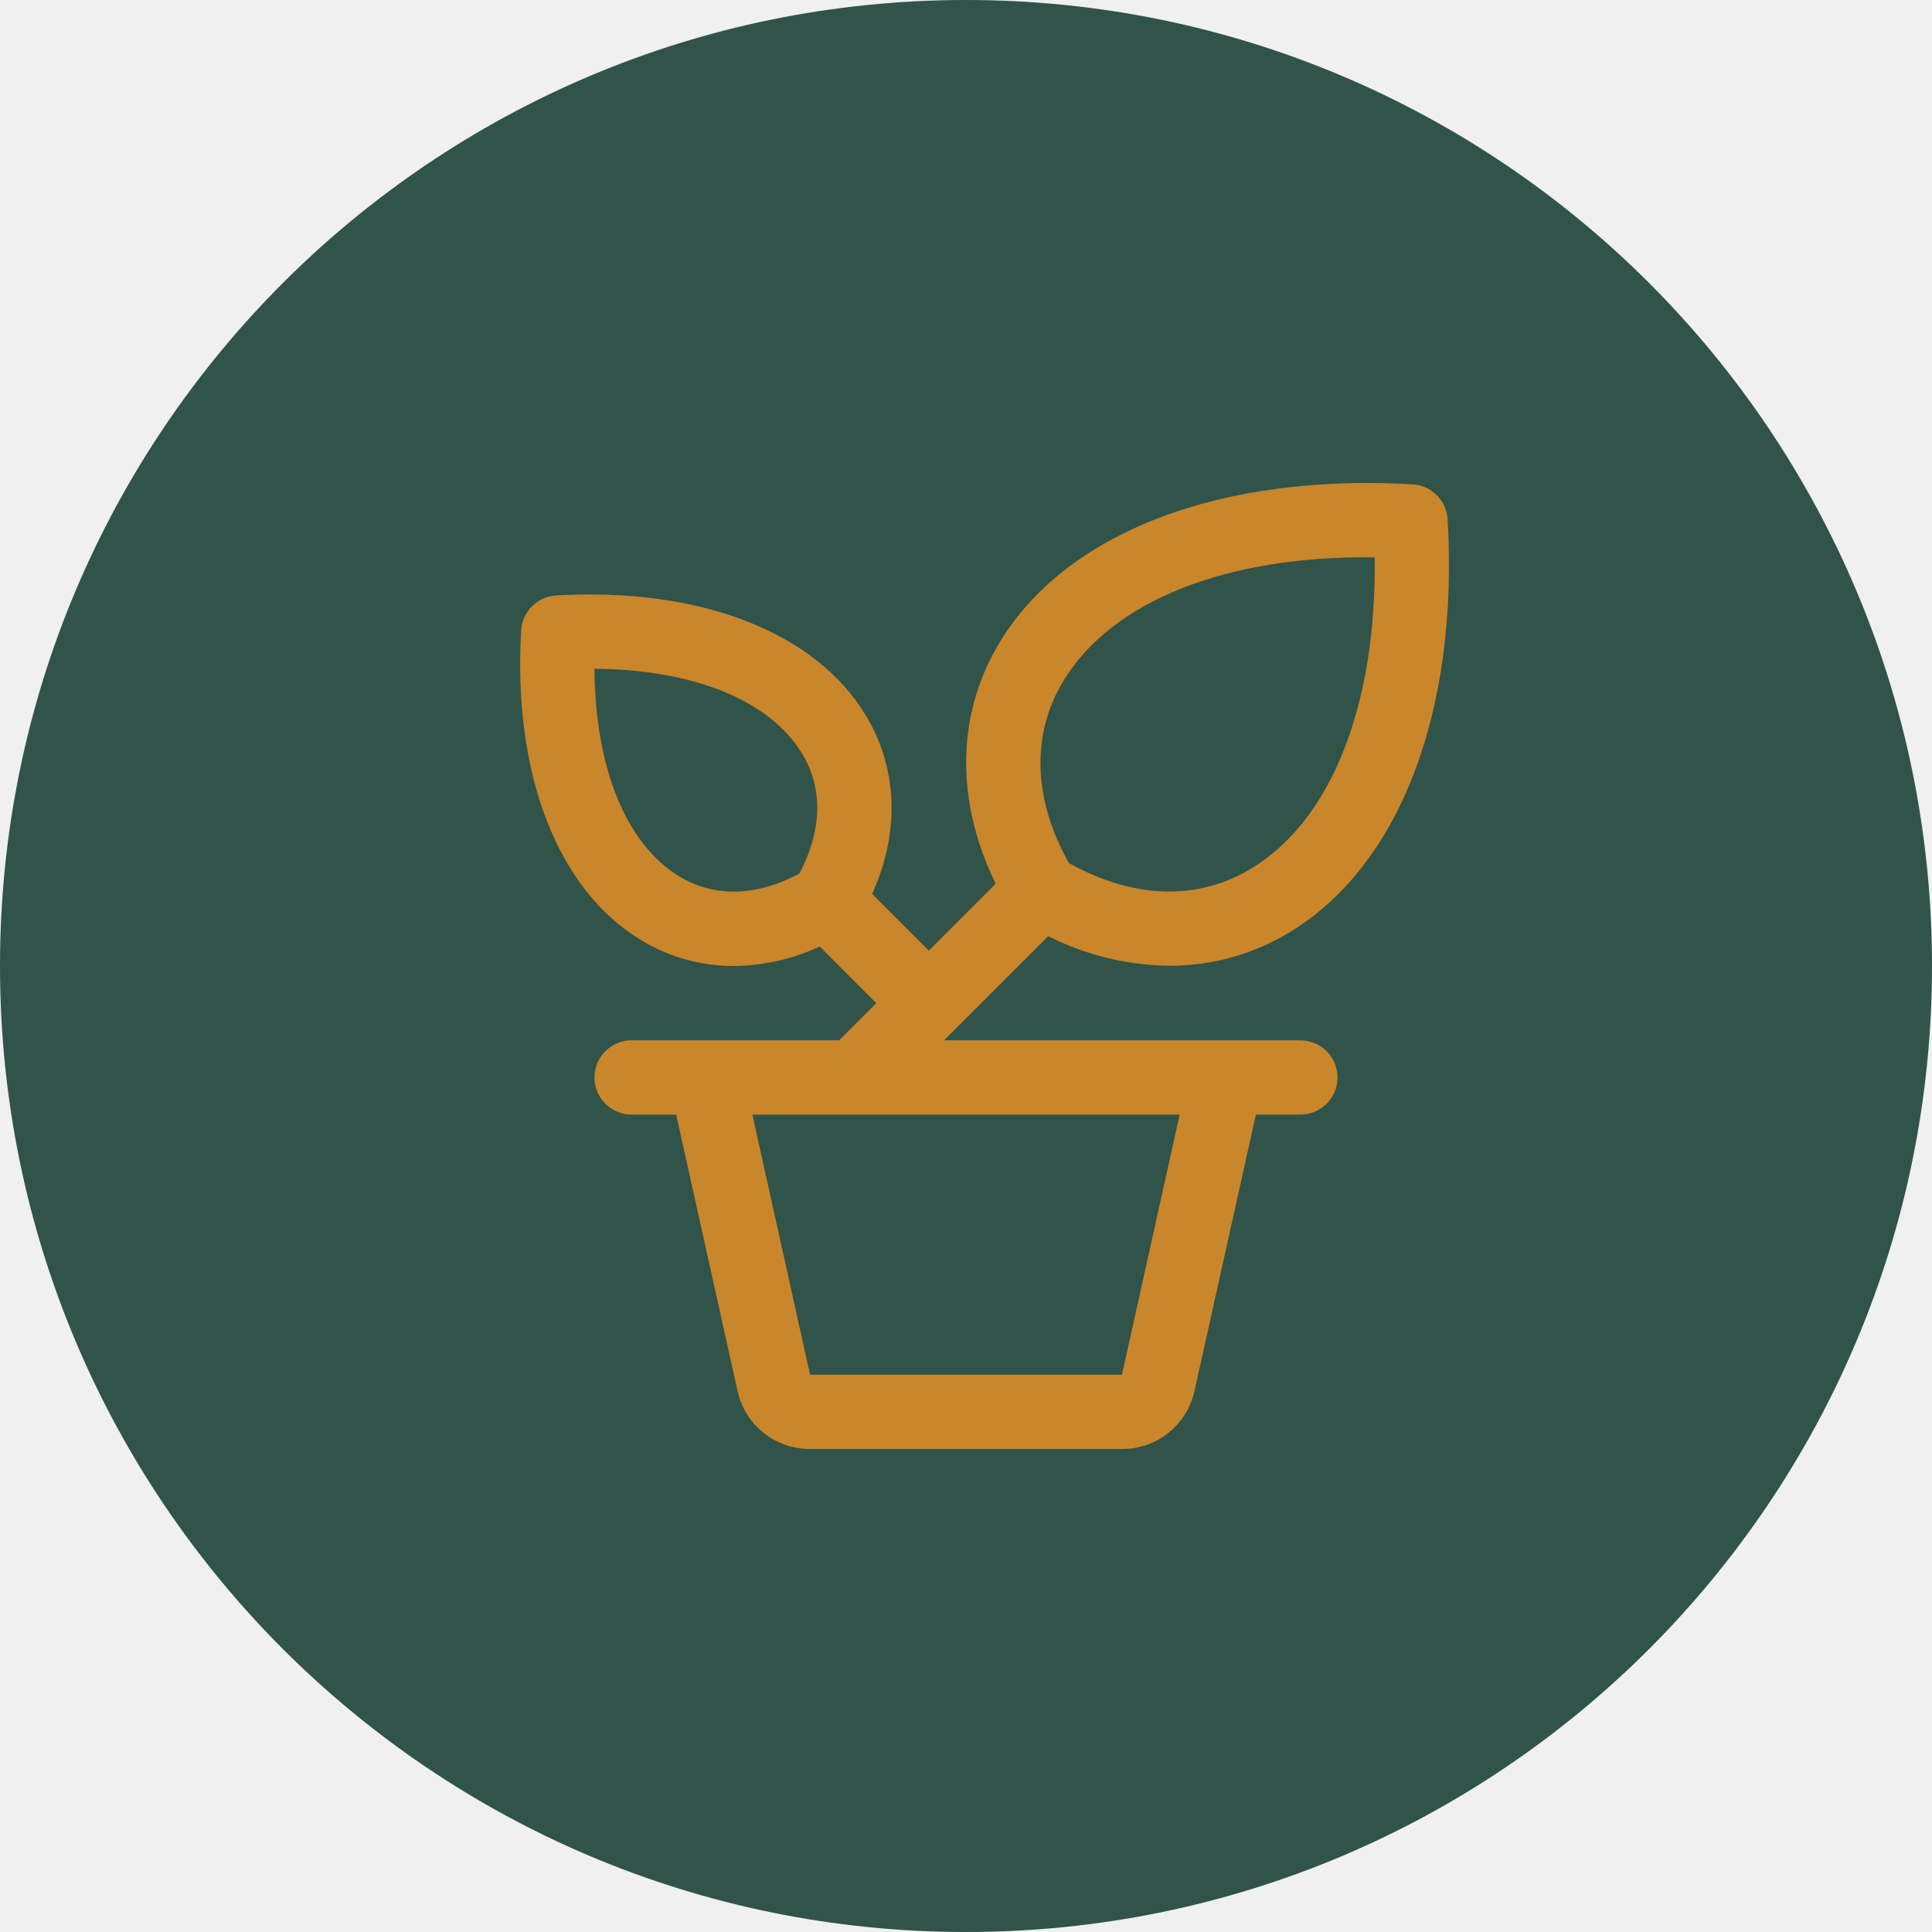
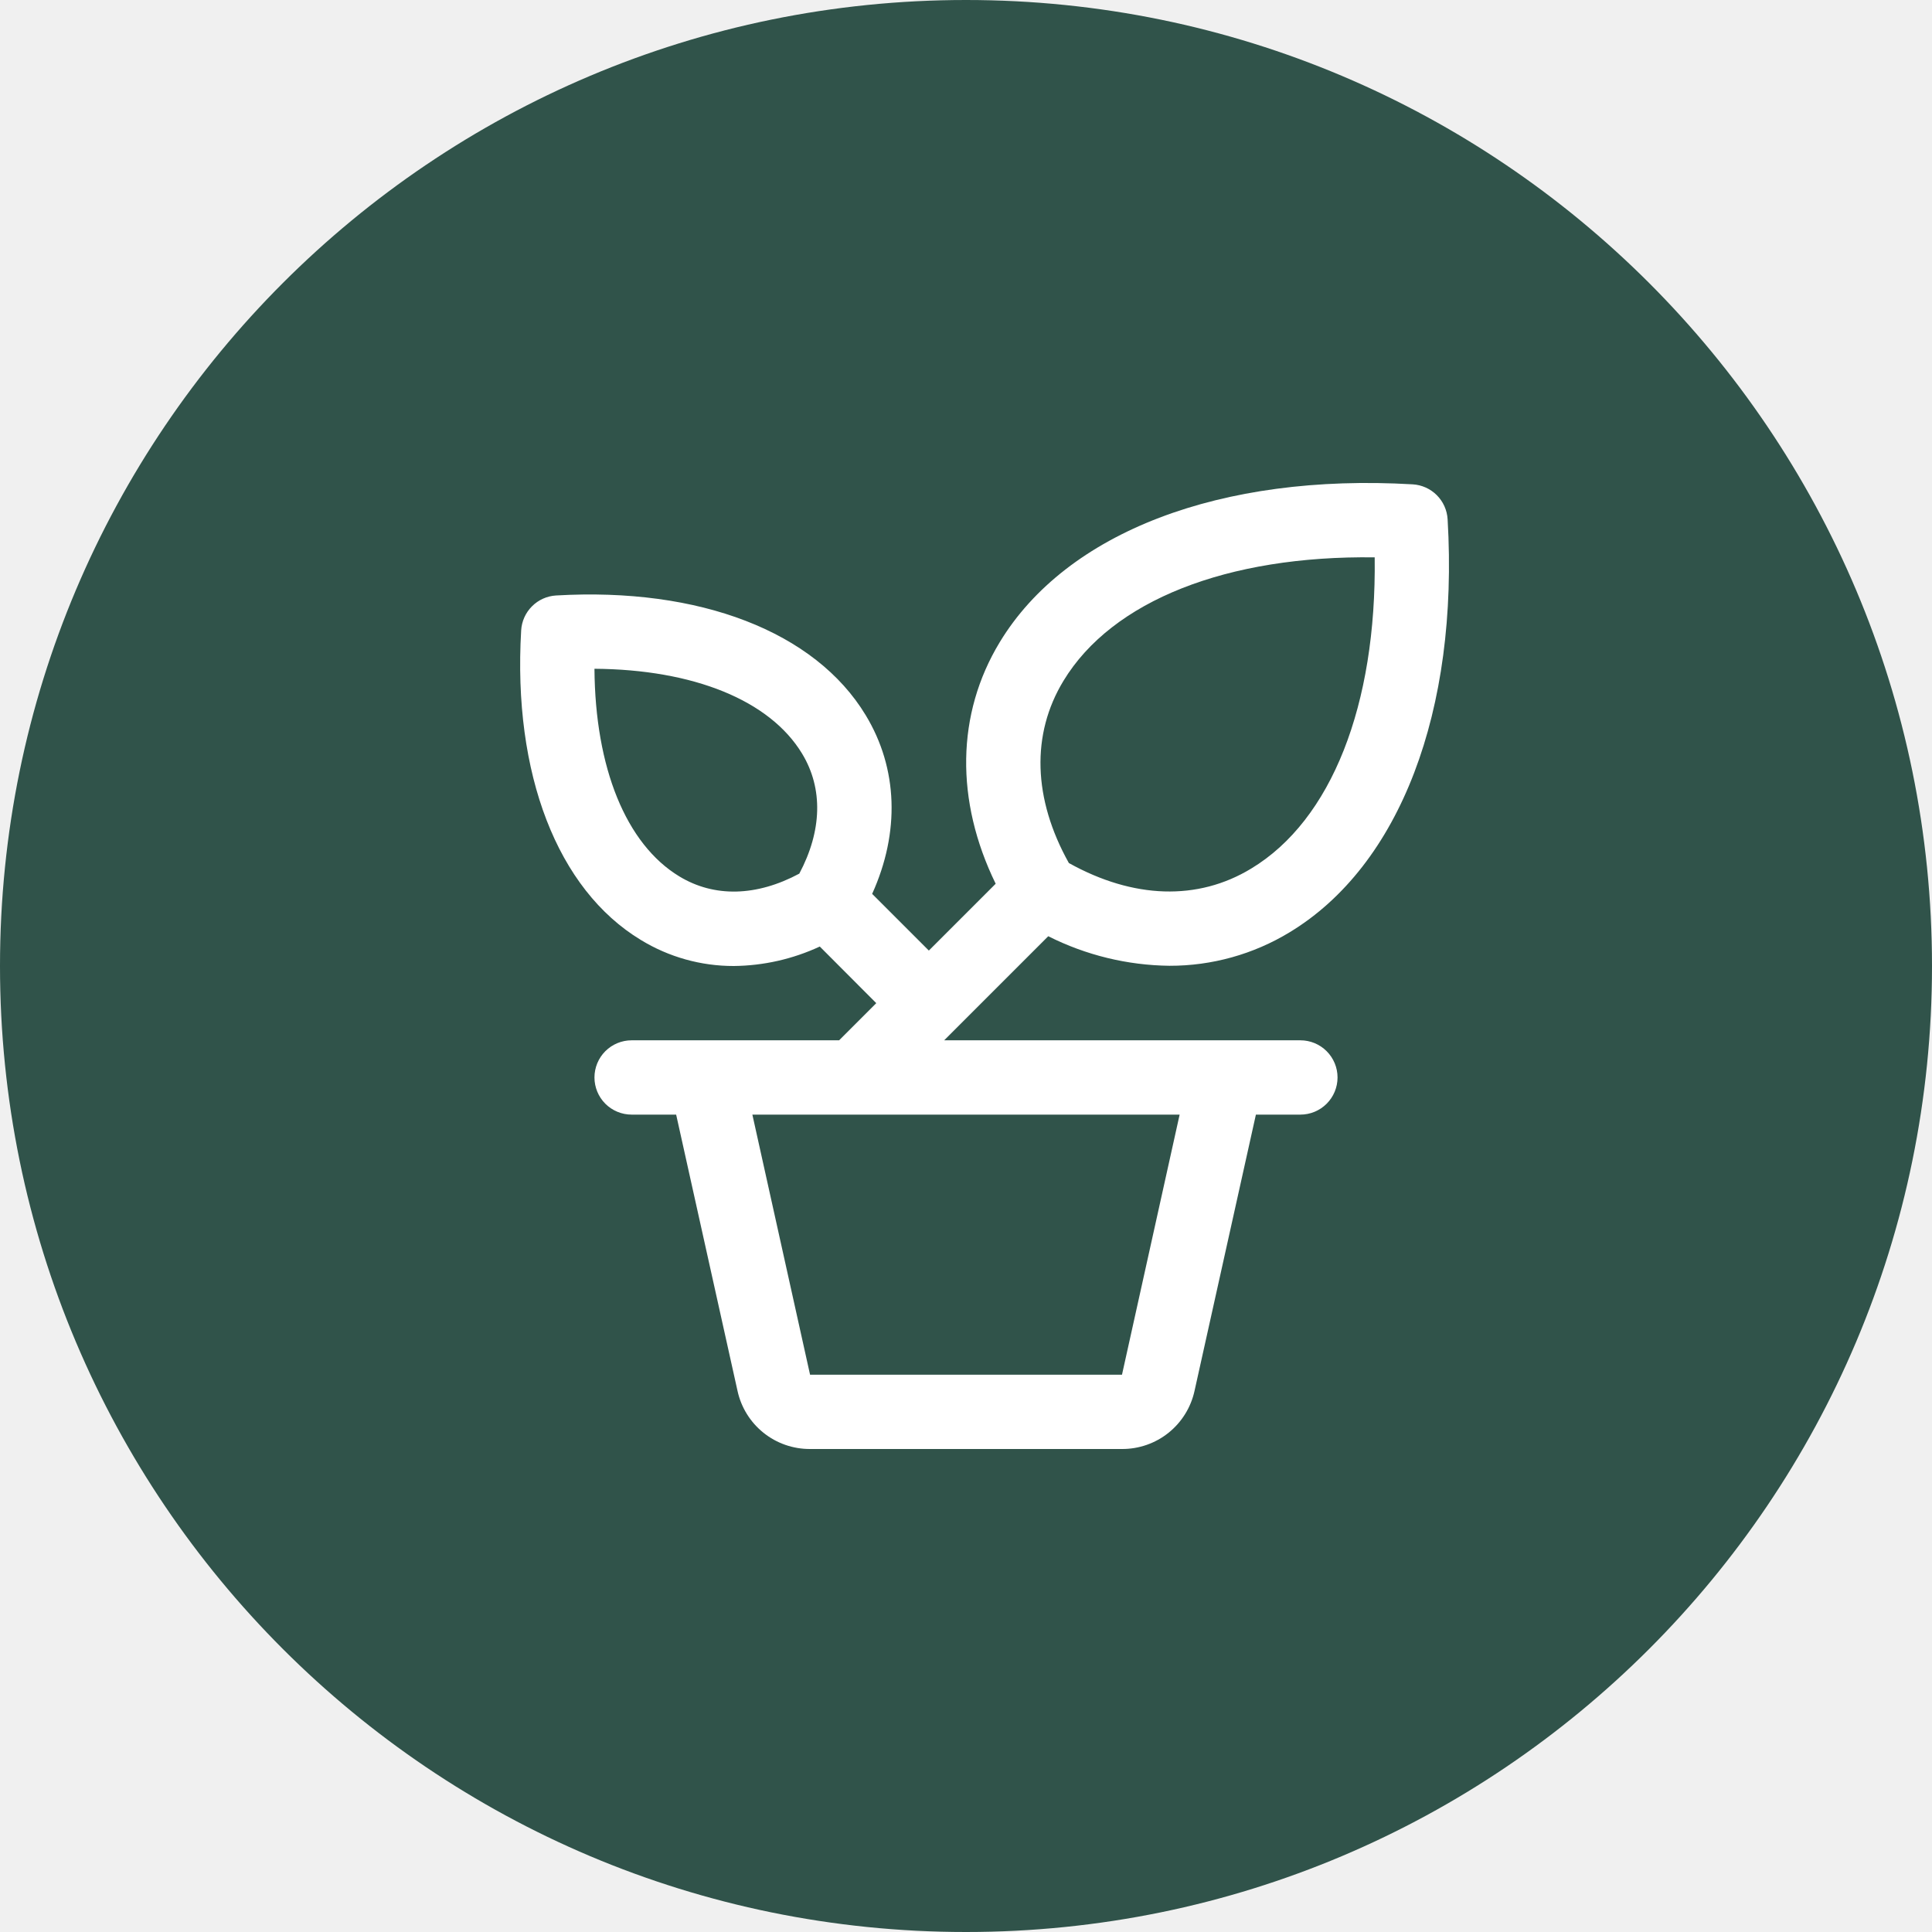
<svg xmlns="http://www.w3.org/2000/svg" width="78" height="78" viewBox="0 0 78 78" fill="none">
  <rect width="78" height="78" rx="39" fill="#30534A" />
-   <path d="M52.5 42H38.119L38.559 41.559L42.321 37.798C43.84 38.563 45.513 38.971 47.214 38.991C48.926 38.995 50.606 38.527 52.069 37.637C56.516 34.944 58.899 28.712 58.444 20.964C58.422 20.597 58.267 20.251 58.007 19.991C57.747 19.731 57.401 19.576 57.034 19.554C49.286 19.101 43.054 21.482 40.361 25.929C38.606 28.826 38.561 32.325 40.198 35.679L37.5 38.377L35.211 36.088C36.336 33.604 36.255 31.026 34.95 28.873C32.912 25.5 28.239 23.702 22.449 24.041C22.083 24.063 21.737 24.218 21.478 24.478C21.218 24.737 21.063 25.083 21.041 25.449C20.7 31.238 22.5 35.91 25.875 37.95C27.004 38.639 28.302 39.003 29.625 39C30.825 38.988 32.009 38.72 33.097 38.214L35.377 40.5L33.877 42H25.5C25.102 42 24.721 42.158 24.439 42.439C24.158 42.721 24 43.102 24 43.5C24 43.898 24.158 44.279 24.439 44.561C24.721 44.842 25.102 45 25.5 45H27.298L29.775 56.151C29.92 56.819 30.29 57.416 30.823 57.844C31.356 58.272 32.02 58.503 32.704 58.5H45.298C45.981 58.503 46.645 58.272 47.178 57.844C47.711 57.416 48.081 56.819 48.227 56.151L50.704 45H52.5C52.898 45 53.279 44.842 53.56 44.561C53.842 44.279 54 43.898 54 43.5C54 43.102 53.842 42.721 53.56 42.439C53.279 42.158 52.898 42 52.5 42ZM42.937 27.484C44.899 24.247 49.545 22.421 55.5 22.502C55.577 28.466 53.754 33.111 50.518 35.064C48.36 36.377 45.755 36.291 43.153 34.843C41.704 32.25 41.625 29.642 42.937 27.484ZM32.27 35.271C30.546 36.195 28.837 36.238 27.427 35.383C25.271 34.076 24.028 30.996 24 27C27.995 27.028 31.078 28.271 32.383 30.427C33.238 31.837 33.187 33.546 32.27 35.271ZM45.298 55.5H32.704L30.375 45H47.625L45.298 55.5Z" fill="#C9862B" />
+   <path d="M52.5 42H38.119L38.559 41.559L42.321 37.798C43.84 38.563 45.513 38.971 47.214 38.991C48.926 38.995 50.606 38.527 52.069 37.637C56.516 34.944 58.899 28.712 58.444 20.964C58.422 20.597 58.267 20.251 58.007 19.991C57.747 19.731 57.401 19.576 57.034 19.554C49.286 19.101 43.054 21.482 40.361 25.929C38.606 28.826 38.561 32.325 40.198 35.679L37.5 38.377L35.211 36.088C36.336 33.604 36.255 31.026 34.95 28.873C32.912 25.5 28.239 23.702 22.449 24.041C22.083 24.063 21.737 24.218 21.478 24.478C21.218 24.737 21.063 25.083 21.041 25.449C20.7 31.238 22.5 35.91 25.875 37.95C27.004 38.639 28.302 39.003 29.625 39C30.825 38.988 32.009 38.72 33.097 38.214L35.377 40.5L33.877 42H25.5C25.102 42 24.721 42.158 24.439 42.439C24.158 42.721 24 43.102 24 43.5C24 43.898 24.158 44.279 24.439 44.561C24.721 44.842 25.102 45 25.5 45H27.298L29.775 56.151C29.92 56.819 30.29 57.416 30.823 57.844C31.356 58.272 32.02 58.503 32.704 58.5H45.298C45.981 58.503 46.645 58.272 47.178 57.844C47.711 57.416 48.081 56.819 48.227 56.151L50.704 45H52.5C52.898 45 53.279 44.842 53.56 44.561C53.842 44.279 54 43.898 54 43.5C54 43.102 53.842 42.721 53.56 42.439C53.279 42.158 52.898 42 52.5 42ZM42.937 27.484C44.899 24.247 49.545 22.421 55.5 22.502C55.577 28.466 53.754 33.111 50.518 35.064C48.36 36.377 45.755 36.291 43.153 34.843C41.704 32.25 41.625 29.642 42.937 27.484ZM32.27 35.271C30.546 36.195 28.837 36.238 27.427 35.383C25.271 34.076 24.028 30.996 24 27C27.995 27.028 31.078 28.271 32.383 30.427C33.238 31.837 33.187 33.546 32.27 35.271ZM45.298 55.5H32.704L30.375 45H47.625L45.298 55.5Z" fill="#ffffff" />
</svg>
